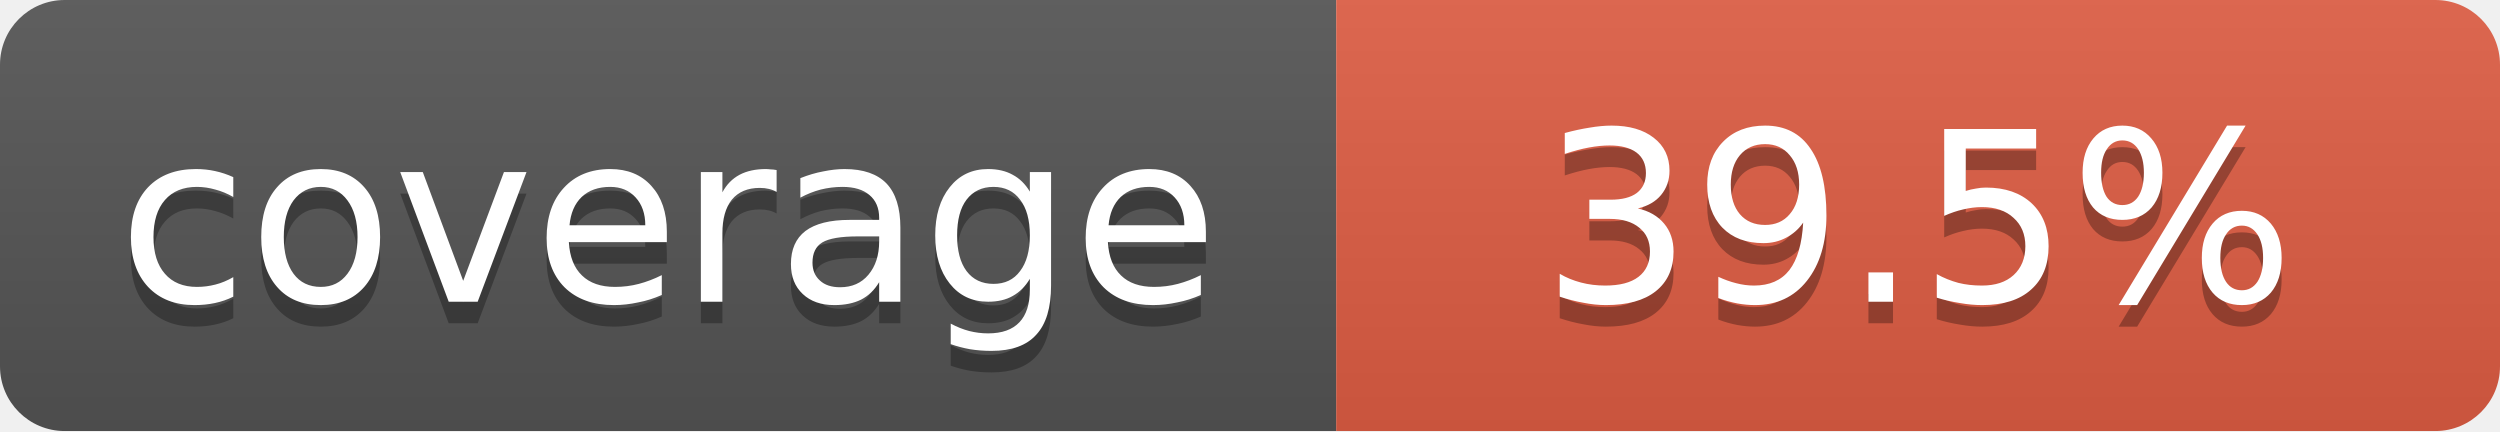
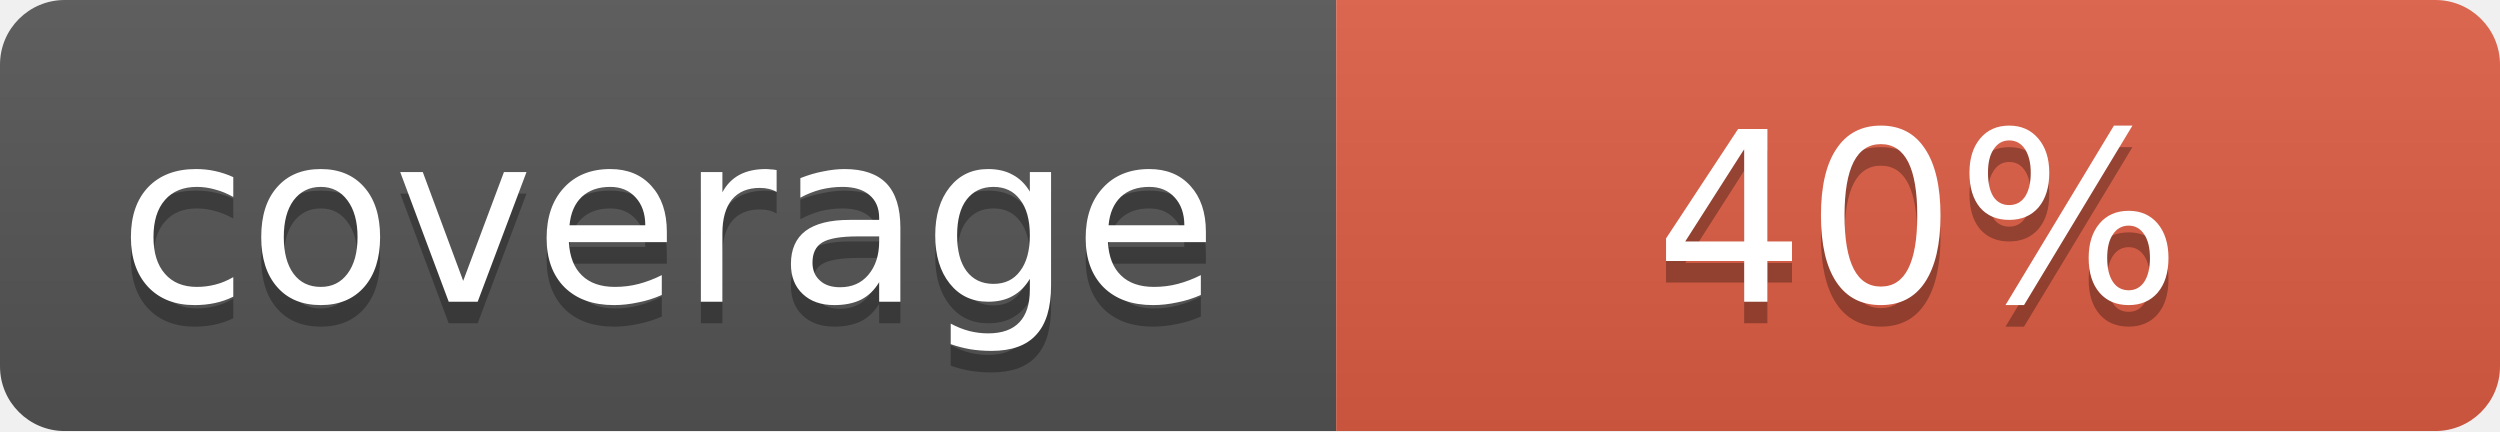
<svg xmlns="http://www.w3.org/2000/svg" width="116" height="20">
  <linearGradient id="b" x2="0" y2="100%">
    <stop offset="0" stop-color="#bbb" stop-opacity=".1" />
    <stop offset="1" stop-opacity=".1" />
  </linearGradient>
  <mask id="a">
    <rect width="116" height="20" rx="3" fill="#fff" />
  </mask>
  <g mask="url(#a)">
    <path fill="#555" d="M0 0 h62 v20 H0 z" />
    <path fill="#e05d44" d="M62 0 h54 v20 H62 z" />
    <path fill="url(#b)" d="M0 0 h116 v20 H0 z" />
  </g>
  <g fill="#fff" text-anchor="middle">
    <g font-family="DejaVu Sans,Verdana,Geneva,sans-serif" font-size="11">
      <text x="31" y="15" fill="#010101" fill-opacity=".3">
         coverage
       </text>
      <text x="31" y="14">
         coverage
       </text>
      <text x="89" y="15" fill="#010101" fill-opacity=".3">
-          39.5%
+          40%
       </text>
      <text x="89" y="14">
-        39.5%
+        40%
       </text>
    </g>
  </g>
</svg>
